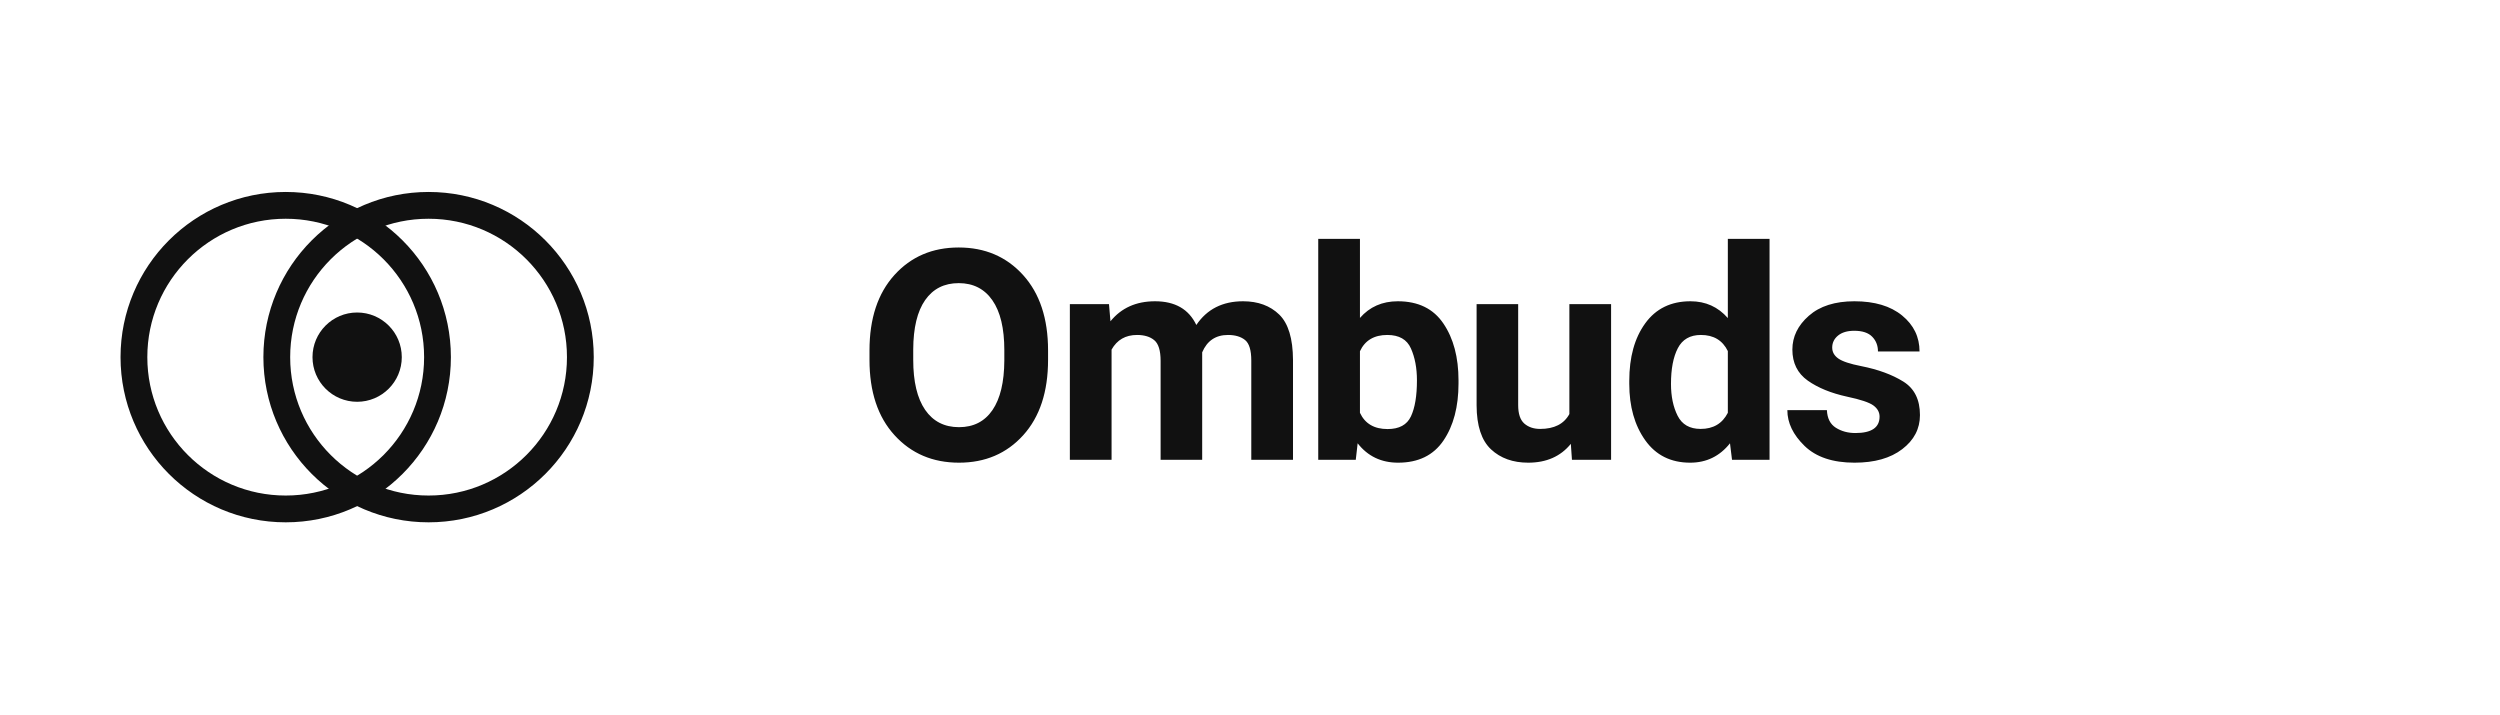
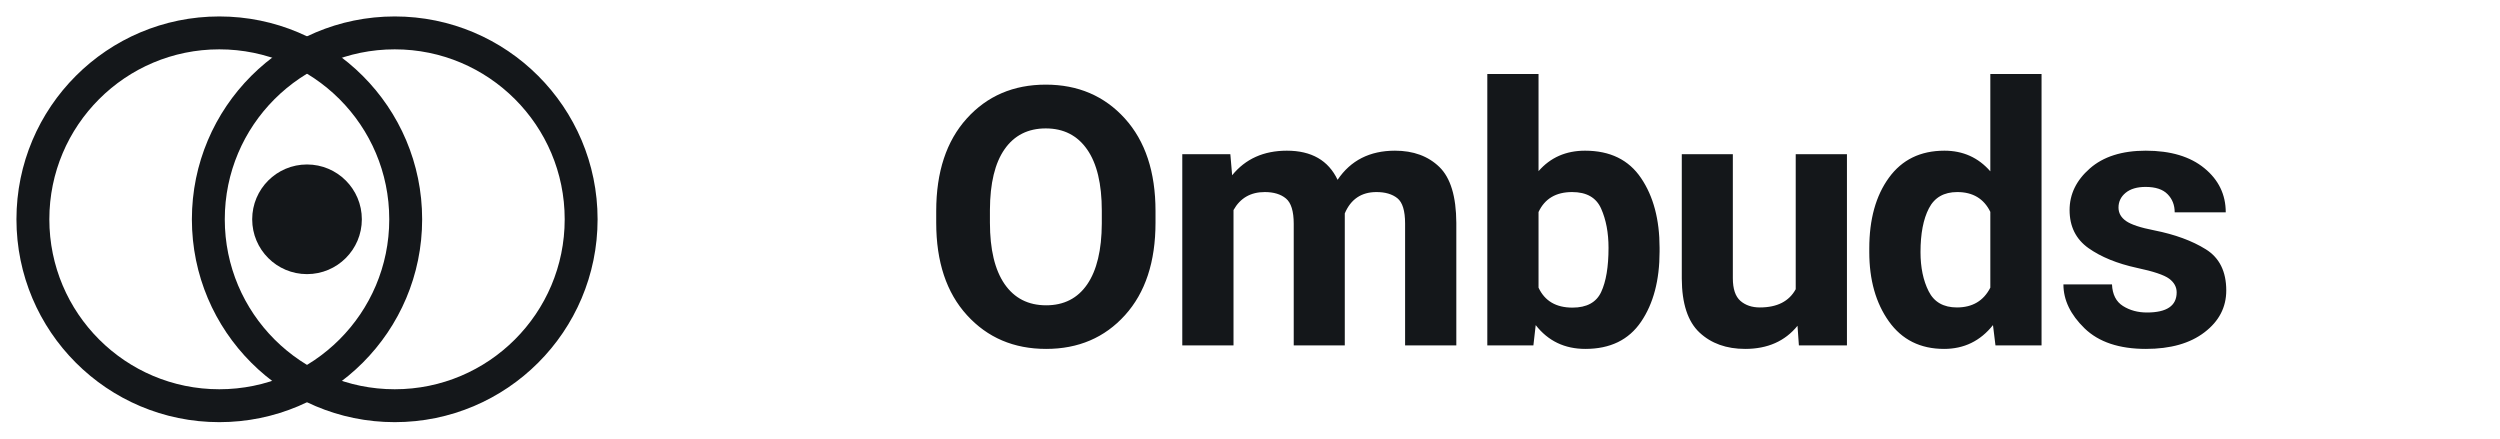
- <svg xmlns="http://www.w3.org/2000/svg" width="560" height="160" viewBox="0 0 560 160">
-   <circle cx="64" cy="80" r="34" fill="none" stroke="#111111" stroke-width="6" />
-   <circle cx="96" cy="80" r="34" fill="none" stroke="#111111" stroke-width="6" />
-   <circle cx="80" cy="80" r="10" fill="#111111" />
-   <text x="192" y="103" font-family="-apple-system, BlinkMacSystemFont, 'Segoe UI', Roboto, 'Helvetica Neue', Arial, sans-serif" font-weight="600" font-size="66" letter-spacing="-1.5" fill="#111111">Ombuds</text>
+ <svg xmlns="http://www.w3.org/2000/svg" viewBox="24 40 456 80" width="456" height="80" role="img" aria-label="Ombuds">
+   <style>
+     svg { color: #14171a; }
+     @media (prefers-color-scheme: dark) { svg { color: #e8ebee; } }
+   </style>
+   <g fill="none" stroke="currentColor" stroke-width="6">
+     <circle cx="64" cy="80" r="34" />
+     <circle cx="96" cy="80" r="34" />
+   </g>
+   <circle cx="80" cy="80" r="10" fill="currentColor" />
+   <text x="192" y="103" font-family="'Public Sans', system-ui, -apple-system, 'Segoe UI', Roboto, 'Helvetica Neue', Arial, sans-serif" font-weight="700" font-size="66" letter-spacing="-1.5" fill="currentColor">Ombuds</text>
</svg>
